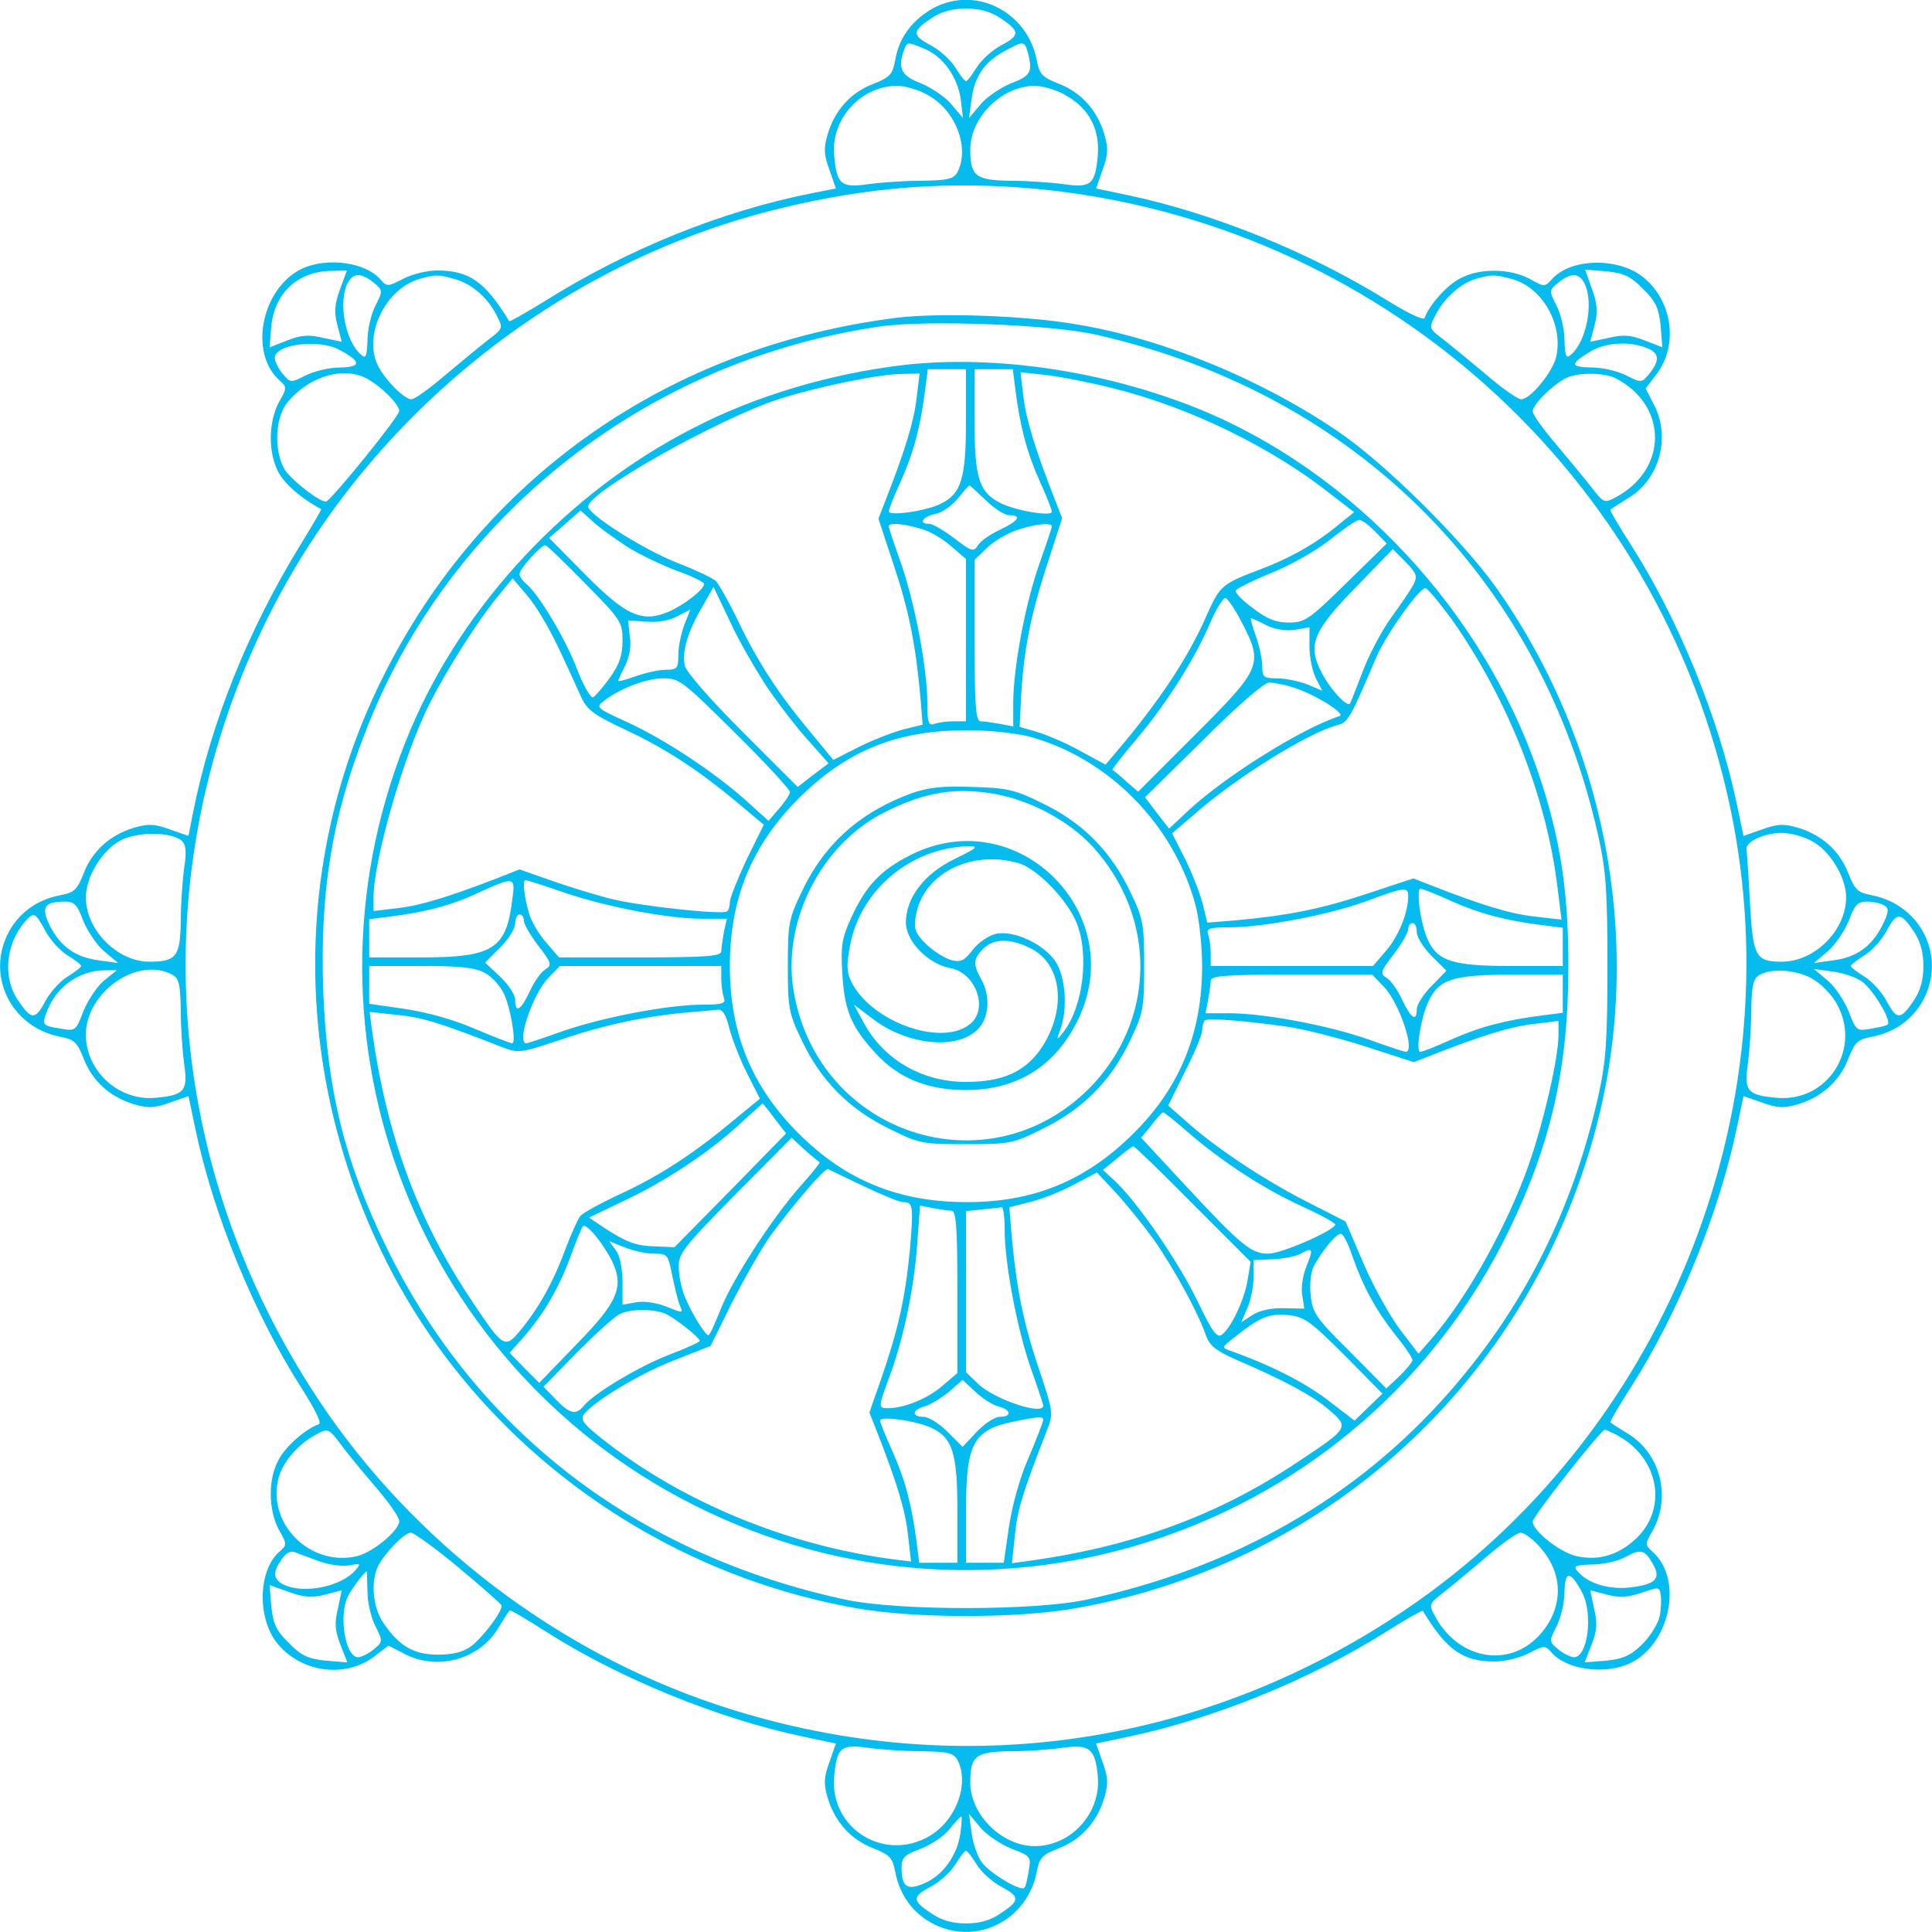
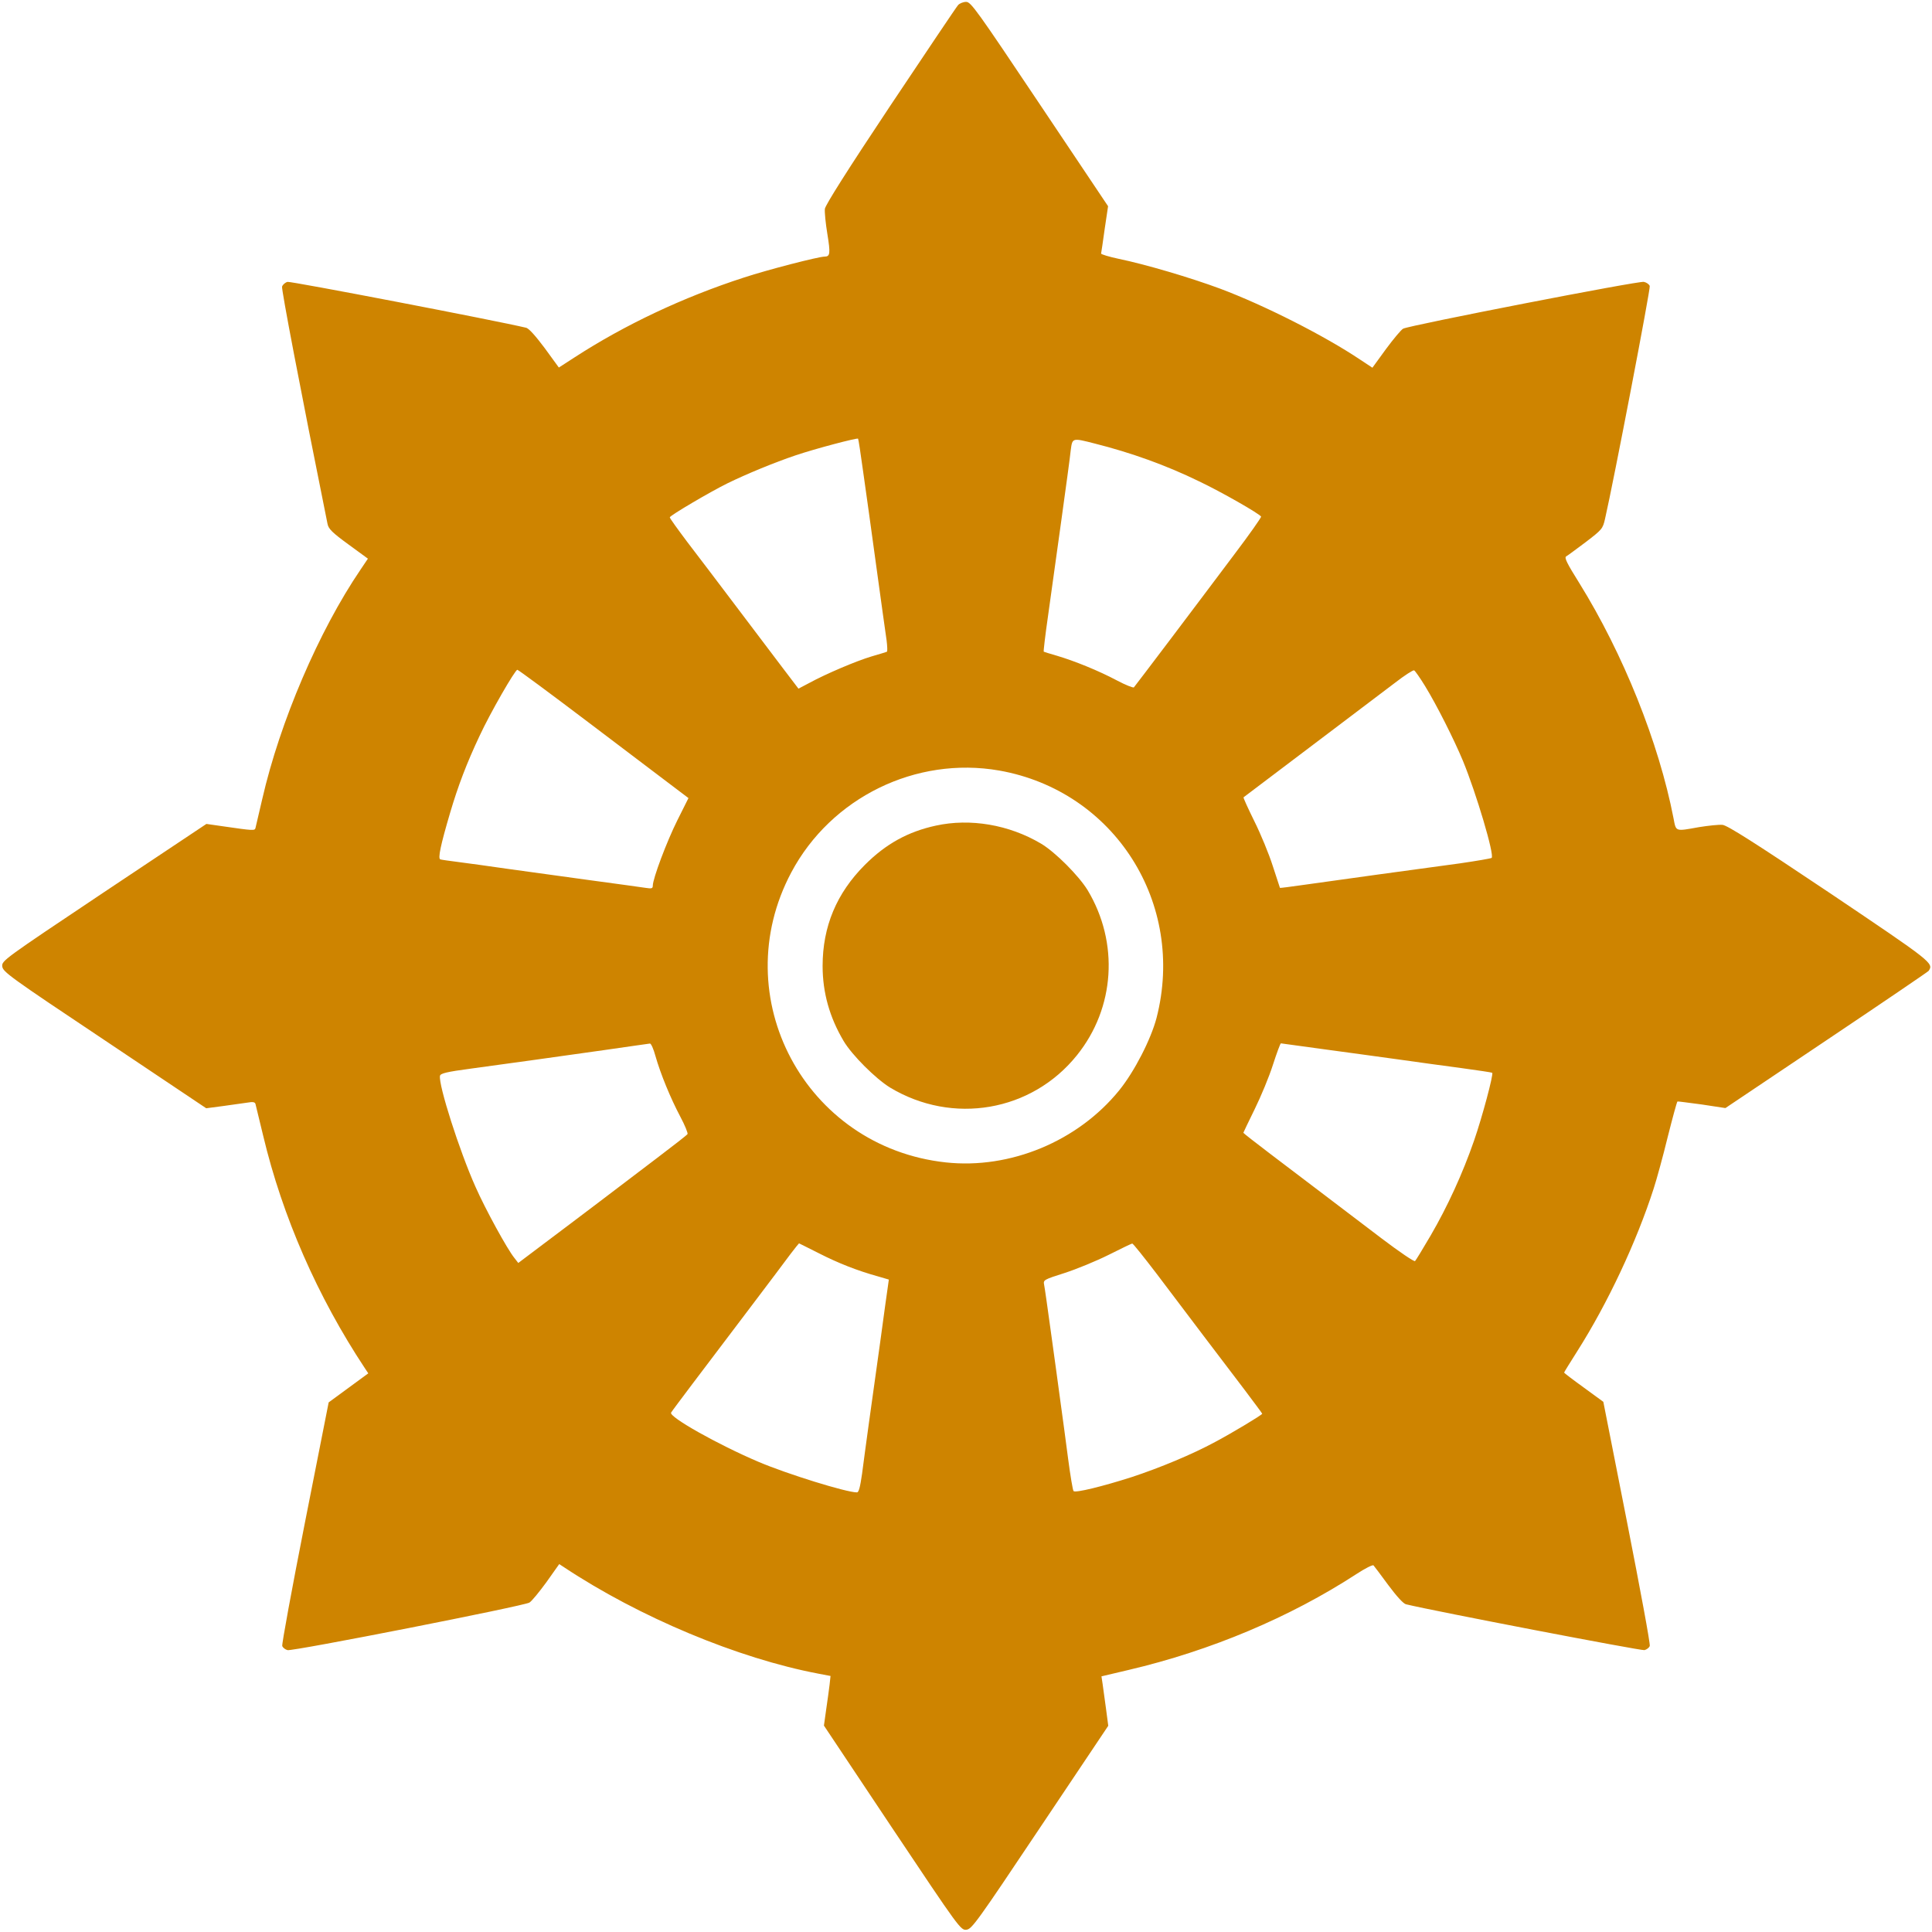
- <svg xmlns="http://www.w3.org/2000/svg" name="dhamma-wheel" version="1.0" width="450pt" height="450pt" viewBox="0 0 450 450" preserveAspectRatio="xMidYMid meet">
-   <g transform="translate(0,450) scale(0.1,-0.1)" fill="#06bcee" stroke="none">
-     <path id="outer" d="M2167 4477 c-46 -28 -74 -68 -82 -118 -6 -32 -12 -39 -50 -54 -53 -20 -90 -61 -107 -117 -10 -34 -9 -48 4 -84 l15 -43 -56 -11 c-211 -42 -429 -130 -623 -252 -44 -27 -81 -48 -82 -46 -56 92 -93 118 -168 118 -24 0 -60 -9 -80 -20 -33 -17 -37 -18 -50 -3 -34 42 -125 55 -185 27 -93 -45 -124 -194 -53 -259 19 -17 19 -18 -1 -53 -23 -45 -25 -112 -2 -159 13 -27 50 -61 101 -89 1 -1 -20 -37 -47 -81 -122 -198 -209 -414 -251 -624 l-11 -56 -43 15 c-36 13 -50 14 -84 4 -56 -17 -97 -54 -117 -106 -15 -38 -22 -45 -54 -51 -53 -10 -94 -39 -119 -83 -57 -102 3 -225 119 -247 32 -6 39 -13 54 -51 20 -52 61 -89 117 -106 34 -10 48 -9 84 4 l43 15 16 -76 c42 -201 137 -431 246 -602 32 -50 49 -84 42 -86 -31 -11 -78 -52 -94 -83 -25 -45 -24 -116 0 -162 20 -35 20 -36 1 -53 -48 -43 -51 -150 -7 -209 54 -71 160 -87 229 -34 l33 25 35 -18 c75 -41 173 -16 218 55 14 23 27 43 29 45 1 2 39 -20 84 -49 169 -108 400 -203 600 -245 l76 -16 -15 -43 c-13 -36 -14 -50 -4 -84 17 -56 54 -97 106 -117 38 -15 45 -22 51 -54 10 -53 39 -94 83 -119 102 -57 225 3 247 119 6 32 13 39 51 54 52 20 89 61 106 117 10 34 9 48 -4 84 l-15 43 76 16 c199 42 423 133 599 244 46 29 85 51 86 49 56 -92 93 -118 168 -118 24 0 60 9 80 20 33 17 37 18 50 3 34 -42 125 -55 185 -27 93 45 124 194 53 259 -19 17 -19 18 1 53 41 77 16 174 -55 220 -23 14 -43 27 -45 29 -2 1 20 39 49 84 108 169 203 400 245 600 l16 76 43 -15 c36 -13 50 -14 84 -4 56 17 97 54 117 106 15 38 22 45 54 51 53 10 94 39 119 83 57 102 -3 225 -119 247 -32 6 -39 13 -54 51 -20 52 -61 89 -117 106 -34 10 -48 9 -84 -4 l-43 -15 -16 76 c-42 200 -137 431 -245 600 -29 45 -51 83 -49 84 2 2 22 15 45 29 71 45 96 143 55 218 l-18 35 25 33 c53 69 37 175 -34 229 -59 44 -166 41 -209 -7 -17 -19 -18 -19 -53 1 -46 24 -117 25 -162 0 -31 -16 -72 -63 -82 -92 -2 -6 -42 13 -88 42 -181 112 -403 202 -601 244 l-76 16 15 43 c13 36 14 50 4 84 -17 56 -54 97 -106 117 -38 15 -45 22 -51 54 -22 117 -149 178 -248 118z m163 -19 c46 -31 46 -40 3 -63 -21 -11 -47 -34 -58 -52 -11 -18 -22 -32 -25 -32 -3 0 -14 14 -25 32 -11 18 -37 41 -58 52 -43 23 -43 32 3 63 23 15 48 22 80 22 32 0 57 -7 80 -22z m-176 -72 c43 -18 77 -66 84 -119 l5 -42 -27 32 c-14 17 -47 39 -71 49 -46 17 -55 36 -39 78 7 19 7 19 48 2z m240 -8 c12 -45 7 -55 -39 -72 -24 -10 -57 -32 -71 -49 l-27 -32 6 44 c7 53 30 87 77 112 44 24 46 24 54 -3z m-230 -101 c63 -36 95 -123 66 -178 -9 -16 -22 -19 -83 -20 -40 0 -96 -4 -125 -8 -63 -9 -73 -1 -79 67 -8 85 62 162 147 162 19 0 53 -10 74 -23z m320 0 c53 -30 78 -79 73 -139 -6 -68 -16 -76 -79 -67 -29 4 -85 8 -125 8 -81 1 -93 11 -93 73 0 75 74 148 150 148 19 0 53 -10 74 -23z m-69 -217 c796 -76 1450 -659 1615 -1441 150 -710 -156 -1464 -759 -1870 -479 -323 -1056 -402 -1603 -219 -373 125 -705 379 -923 705 -363 544 -413 1215 -134 1800 230 483 684 853 1204 979 207 51 395 65 600 46z m-1623 -234 c-13 -35 -14 -53 -6 -84 l10 -38 -43 9 c-33 8 -51 7 -84 -6 l-41 -16 4 50 c8 77 62 127 139 128 l37 1 -16 -44z m3035 1 c29 -28 37 -45 41 -86 l4 -50 -41 16 c-33 13 -51 14 -84 6 l-43 -9 10 38 c8 31 7 49 -6 85 l-16 45 50 -4 c40 -4 57 -12 85 -41z m-2957 15 c22 -18 22 -19 5 -53 -10 -19 -19 -55 -19 -81 -1 -37 -4 -44 -14 -35 -38 31 -55 124 -32 168 13 24 31 24 60 1z m189 8 c40 -11 77 -43 98 -85 15 -29 15 -30 -18 -55 -18 -14 -63 -51 -100 -82 -37 -32 -73 -58 -81 -58 -16 0 -60 44 -77 77 -36 70 15 179 95 203 39 11 44 11 83 0z m2463 0 c71 -20 119 -105 103 -180 -8 -36 -60 -100 -82 -100 -8 0 -45 26 -82 58 -37 31 -82 68 -100 82 -33 25 -33 26 -18 55 20 40 58 74 93 85 39 11 44 11 86 0z m168 -9 c23 -44 6 -137 -32 -168 -10 -9 -13 -2 -14 35 0 26 -9 62 -19 81 -17 34 -17 35 5 53 29 23 47 23 60 -1z m-2901 -155 c53 -28 54 -41 3 -42 -26 0 -62 -9 -81 -19 -34 -17 -35 -17 -53 5 -10 12 -18 29 -18 36 0 32 100 45 149 20z m3045 4 c31 -11 33 -29 8 -60 -18 -22 -19 -22 -53 -5 -19 10 -55 19 -81 19 -51 1 -52 8 -4 37 34 21 90 25 130 9z m-2981 -71 c33 -17 77 -61 77 -76 0 -13 -155 -204 -170 -211 -11 -4 -72 42 -94 70 -27 38 -27 118 0 156 48 63 130 90 187 61z m2910 0 c124 -64 122 -215 -3 -279 -22 -12 -26 -10 -50 21 -14 18 -51 63 -82 100 -32 37 -58 73 -58 81 0 15 42 58 75 76 26 15 90 15 118 1z m-3340 -1077 c10 -9 12 -25 6 -64 -4 -29 -8 -85 -8 -125 -1 -81 -11 -93 -73 -93 -75 0 -148 74 -148 150 0 47 37 109 80 132 38 21 118 21 143 0z m3797 -1 c42 -22 80 -84 80 -131 0 -77 -73 -150 -150 -150 -61 0 -67 12 -74 137 -3 61 -7 117 -8 124 -4 18 41 39 82 39 19 0 51 -8 70 -19z m-4026 -186 c10 -24 32 -57 49 -71 l32 -27 -44 6 c-55 7 -90 32 -115 81 -21 43 -13 56 35 56 22 0 29 -7 43 -45z m4195 36 c11 -7 11 -15 -5 -47 -25 -49 -60 -74 -115 -81 l-44 -6 32 27 c17 14 39 47 49 71 14 38 21 45 43 45 14 0 32 -4 40 -9z m-4284 -58 c11 -21 34 -47 52 -58 18 -11 32 -22 32 -25 0 -3 -14 -14 -32 -25 -18 -11 -41 -37 -52 -58 -23 -43 -32 -43 -63 3 -36 53 -29 131 16 183 21 24 24 22 47 -20z m4353 -3 c15 -23 22 -48 22 -80 0 -32 -7 -57 -22 -80 -31 -46 -40 -46 -63 -3 -11 21 -34 47 -52 58 -18 11 -32 22 -32 25 0 3 14 14 32 25 18 11 41 37 52 58 23 43 32 43 63 -3z m-4217 -115 c-16 -14 -37 -46 -47 -71 -17 -45 -19 -46 -52 -40 -44 7 -45 8 -32 42 22 56 74 93 133 94 l29 0 -31 -25z m160 15 c16 -9 19 -22 20 -83 0 -40 4 -96 8 -125 9 -63 1 -73 -67 -79 -85 -8 -162 62 -162 147 0 99 120 183 201 140z m3819 -9 c19 -10 45 -36 57 -57 61 -105 -19 -232 -139 -221 -68 6 -76 16 -67 79 4 29 8 85 8 125 1 58 5 74 19 82 27 16 84 13 122 -8z m118 -8 c26 -20 68 -90 59 -99 -2 -3 -20 -7 -39 -10 -33 -6 -35 -5 -52 40 -10 25 -32 58 -49 72 l-32 27 44 -6 c24 -3 56 -14 69 -24z m-3542 -1080 c15 -21 52 -65 81 -99 29 -34 53 -68 53 -77 0 -22 -63 -74 -100 -82 -109 -24 -209 77 -181 183 10 37 45 78 86 100 29 16 30 16 61 -25z m2967 26 c103 -53 124 -176 43 -247 -40 -35 -83 -47 -132 -37 -38 7 -104 59 -104 81 0 12 159 214 168 214 2 0 13 -5 25 -11z m-2695 -310 c53 -44 98 -84 100 -88 4 -12 -41 -72 -70 -95 -19 -14 -43 -20 -78 -20 -56 0 -91 20 -127 74 -25 36 -30 97 -12 133 17 32 61 77 76 77 7 0 57 -36 111 -81z m2520 46 c54 -61 54 -139 0 -201 -72 -82 -194 -60 -248 46 -12 22 -10 26 21 50 18 14 63 51 99 82 36 31 72 57 81 58 10 0 31 -16 47 -35z m-2843 -32 c22 -8 53 -12 69 -9 25 5 27 4 15 -10 -33 -40 -124 -58 -170 -34 -23 13 -24 28 -3 58 11 16 21 21 33 16 9 -4 34 -13 56 -21z m3105 -6 c20 -35 6 -48 -58 -55 -49 -4 -96 11 -119 40 -9 10 -2 13 35 14 26 0 61 8 77 17 37 20 46 18 65 -16z m-2994 -65 c0 -26 9 -62 19 -81 17 -34 17 -35 -5 -53 -12 -10 -29 -18 -36 -18 -30 0 -46 99 -23 143 9 18 39 57 43 57 1 0 1 -21 2 -48z m2830 -3 c25 -50 12 -149 -20 -149 -7 0 -24 8 -36 18 -22 18 -22 19 -5 53 10 19 19 55 19 81 1 51 14 50 42 -3z m-2928 -3 l38 10 -9 -43 c-8 -33 -7 -51 6 -84 l16 -41 -50 4 c-41 4 -58 12 -86 41 -29 28 -37 45 -41 85 l-4 50 45 -16 c36 -13 54 -14 85 -6z m3108 -50 c-4 -18 -22 -47 -41 -66 -27 -26 -44 -34 -84 -38 l-50 -4 16 41 c13 33 14 51 6 84 l-9 43 38 -10 c29 -8 48 -7 81 4 40 14 42 14 45 -4 2 -10 1 -33 -2 -50z m-1719 -315 c61 -1 74 -4 83 -20 29 -55 -3 -142 -66 -178 -105 -61 -232 19 -221 139 6 68 16 76 79 67 29 -4 85 -8 125 -8z m410 -58 c8 -86 -62 -163 -147 -163 -76 0 -150 73 -150 148 0 62 12 72 93 73 40 0 95 4 122 8 63 9 76 -2 82 -66z m-320 -133 c-7 -51 -41 -99 -85 -117 -40 -17 -52 -8 -52 38 0 22 7 29 45 43 25 10 55 30 67 46 13 16 25 29 27 29 2 1 1 -17 -2 -39z m119 -36 c45 -17 46 -19 40 -52 -3 -19 -7 -37 -10 -39 -9 -9 -79 33 -99 59 -10 13 -21 45 -24 69 l-6 44 27 -32 c14 -17 47 -39 72 -49z m-81 -37 c11 -18 37 -41 58 -52 43 -23 43 -32 -3 -62 -23 -16 -48 -23 -80 -23 -32 0 -57 7 -80 23 -46 30 -46 39 -3 62 21 11 47 34 58 52 11 18 22 32 25 32 3 0 14 -14 25 -32z" />
-     <path id="lineout" d="M2090 3760 c-530 -66 -965 -370 -1197 -835 -217 -433 -211 -939 14 -1377 214 -415 622 -712 1088 -794 135 -24 375 -24 510 0 602 106 1075 552 1220 1149 101 417 12 873 -242 1231 -80 111 -259 289 -368 362 -178 121 -406 215 -605 248 -119 21 -321 28 -420 16z m465 -40 c603 -137 1034 -568 1168 -1168 18 -82 21 -128 21 -302 0 -174 -3 -220 -21 -302 -60 -266 -172 -490 -346 -689 -216 -247 -502 -411 -847 -485 -121 -26 -439 -26 -560 0 -485 104 -861 392 -1070 821 -97 199 -138 365 -147 595 -8 230 19 403 98 605 195 505 658 868 1202 945 107 15 400 4 502 -20z" />
-     <path id="middle" d="M2106 3650 c-171 -20 -347 -72 -493 -148 -289 -148 -534 -410 -657 -702 -289 -683 -3 -1469 657 -1804 702 -357 1560 -68 1903 641 98 203 138 381 137 618 0 174 -20 298 -70 445 -128 376 -432 702 -792 848 -218 88 -473 126 -685 102z m144 -130 c0 -134 -11 -170 -58 -193 -33 -17 -122 -30 -122 -18 0 4 13 37 29 72 29 65 45 125 56 212 l6 47 45 0 44 0 0 -120z m115 73 c11 -87 27 -147 56 -212 16 -35 29 -68 29 -73 0 -11 -77 1 -115 18 -54 25 -65 57 -65 193 l0 121 44 0 45 0 6 -47z m-230 -20 c-6 -54 -27 -122 -71 -235 l-18 -46 36 -109 c35 -105 51 -185 62 -309 l5 -62 -45 -11 c-26 -7 -72 -25 -104 -41 l-59 -30 -51 62 c-75 89 -125 166 -170 260 -22 46 -46 88 -53 95 -6 6 -48 26 -92 43 -78 31 -205 112 -205 130 0 34 304 205 443 250 90 29 231 58 286 59 l43 1 -7 -57z m460 22 c176 -44 365 -136 502 -244 l57 -44 -30 -24 c-55 -47 -117 -82 -188 -109 -90 -34 -94 -38 -124 -104 -43 -100 -111 -202 -209 -318 l-28 -33 -59 32 c-32 18 -77 37 -100 44 l-41 12 3 64 c6 111 21 190 59 308 l37 114 -18 46 c-44 113 -65 180 -72 235 l-7 59 63 -7 c34 -4 104 -18 155 -31z m-299 -260 c19 -19 44 -35 54 -35 31 0 23 -13 -21 -34 -22 -10 -45 -26 -51 -36 -10 -16 -15 -15 -55 16 -25 19 -51 34 -59 34 -26 0 -15 17 15 23 16 3 39 20 52 36 13 16 25 30 27 30 1 1 18 -15 38 -34z m-836 -108 c30 -19 83 -44 118 -57 34 -12 62 -26 62 -30 0 -13 -46 -49 -83 -65 -62 -26 -99 -9 -195 88 l-83 84 37 32 36 32 27 -24 c14 -14 51 -40 81 -60z m1743 35 l27 -28 -94 -92 c-87 -85 -96 -92 -134 -92 -30 0 -51 8 -83 33 -24 17 -42 36 -41 41 0 4 38 23 82 41 45 18 107 53 138 78 31 25 62 46 68 46 5 1 22 -12 37 -27z m-1060 7 c21 -5 53 -24 72 -41 l35 -30 0 -189 0 -189 -29 0 c-16 0 -36 -3 -45 -6 -13 -5 -16 3 -16 48 0 81 -29 232 -61 325 -16 45 -29 84 -29 87 0 9 31 7 73 -5z m307 5 c0 -3 -13 -42 -29 -87 -33 -93 -61 -244 -61 -325 l0 -54 -31 6 c-17 3 -38 6 -45 6 -11 0 -14 35 -14 188 l0 188 28 27 c15 15 45 33 67 41 41 15 85 20 85 10z m-1087 -133 c83 -84 87 -90 87 -133 0 -34 -7 -55 -29 -86 -16 -22 -34 -43 -39 -46 -6 -3 -22 25 -37 63 -27 72 -89 175 -118 200 -9 7 -17 18 -17 24 0 12 50 67 60 67 4 0 45 -40 93 -89z m1929 -3 c-7 -13 -30 -47 -52 -77 -21 -29 -51 -85 -66 -125 -15 -39 -28 -73 -30 -75 -7 -8 -47 35 -66 73 -33 64 -20 96 80 198 l86 89 30 -30 c26 -27 28 -33 18 -53z m-1993 -143 c21 -44 45 -97 54 -117 14 -31 28 -42 100 -76 95 -44 173 -95 264 -171 l62 -52 -40 -81 c-21 -45 -39 -90 -39 -99 0 -10 -3 -20 -7 -22 -13 -8 -204 13 -268 29 -33 8 -95 27 -138 42 l-77 27 -48 -19 c-114 -44 -181 -65 -234 -71 l-58 -7 0 31 c0 88 71 335 131 453 39 77 109 188 157 247 l36 44 33 -39 c19 -21 51 -75 72 -119z m488 -96 c28 -41 71 -97 97 -125 l46 -52 -36 -27 -36 -28 -129 129 c-75 75 -131 139 -134 154 -7 32 7 80 41 137 l26 46 38 -80 c20 -44 60 -113 87 -154z m1594 159 c133 -189 222 -417 247 -627 l9 -73 -61 7 c-56 6 -120 25 -238 71 l-46 18 -109 -36 c-105 -35 -185 -51 -309 -62 l-62 -5 -11 45 c-7 26 -25 72 -41 104 l-30 59 48 41 c96 86 271 195 340 212 22 6 29 19 88 158 22 51 99 160 114 160 5 0 32 -33 61 -72z m-489 -7 c51 -98 47 -107 -107 -261 l-134 -134 -28 24 c-15 14 -30 26 -32 27 -1 1 25 35 59 75 69 82 134 185 170 270 14 32 29 56 35 55 5 -2 22 -27 37 -56z m-1298 -6 c-7 -19 -14 -50 -14 -70 0 -32 -3 -35 -29 -35 -16 0 -47 -7 -70 -15 -22 -8 -41 -13 -41 -11 0 2 7 18 16 35 10 21 15 47 11 69 l-4 37 42 -3 c26 -2 54 2 71 12 16 8 30 15 31 16 1 0 -5 -16 -13 -35z m1355 -1 c21 -10 45 -14 67 -11 l34 6 0 -45 c0 -25 7 -58 15 -74 l15 -29 -35 15 c-19 7 -50 14 -70 14 -32 0 -35 3 -35 29 0 16 -7 47 -15 70 -8 22 -13 41 -11 41 2 0 18 -7 35 -16z m-1237 -251 c71 -70 128 -132 128 -138 0 -5 -12 -23 -25 -38 l-25 -29 -53 48 c-73 65 -187 141 -276 182 -71 32 -74 35 -55 49 37 29 99 53 139 53 38 0 46 -7 167 -127z m1296 107 c50 -14 129 -63 112 -68 -85 -27 -265 -139 -351 -219 l-46 -43 -28 36 -28 37 135 133 c79 79 142 134 154 134 10 0 34 -4 52 -10z m-613 -115 c185 -49 340 -205 390 -395 8 -30 15 -93 15 -140 0 -156 -52 -283 -159 -389 -111 -111 -233 -161 -389 -161 -159 0 -283 51 -392 160 -109 109 -160 233 -160 390 0 157 51 281 160 390 110 110 226 158 385 159 52 1 116 -6 150 -14z m-1202 -382 c-14 -114 -45 -133 -213 -133 l-120 0 0 44 0 45 48 6 c86 11 146 27 207 56 84 38 86 38 78 -18z m124 17 c102 -34 241 -60 321 -60 l55 0 -7 -31 c-3 -17 -6 -38 -6 -45 0 -11 -35 -14 -189 -14 l-189 0 -30 35 c-17 19 -36 51 -41 72 -11 40 -14 73 -7 73 3 0 45 -13 93 -30z m1963 -7 c0 -39 -23 -95 -52 -128 l-30 -35 -189 0 -189 0 0 29 c0 16 -3 36 -6 45 -5 13 3 16 48 16 81 0 232 29 318 60 91 34 100 35 100 13z m101 -12 c65 -29 125 -45 212 -56 l47 -6 0 -45 0 -44 -120 0 c-134 0 -170 11 -193 58 -17 33 -30 122 -18 122 4 0 37 -13 72 -29z m-2161 -45 c0 -8 15 -34 34 -59 31 -40 32 -45 16 -55 -10 -6 -26 -29 -36 -51 -21 -45 -34 -52 -34 -20 0 12 -16 36 -35 54 l-35 33 35 35 c19 19 35 44 35 56 0 12 5 21 10 21 6 0 10 -6 10 -14z m2080 -27 c0 -12 16 -37 35 -56 l34 -34 -34 -35 c-19 -19 -35 -44 -35 -54 0 -31 -13 -23 -34 21 -10 22 -26 45 -36 51 -16 10 -15 15 16 55 19 25 34 51 34 59 0 8 5 14 10 14 6 0 10 -9 10 -21z m-2169 -96 c16 -9 35 -31 43 -48 16 -35 29 -115 19 -115 -4 0 -43 15 -88 34 -47 21 -114 39 -162 46 l-83 12 0 44 0 44 121 0 c96 0 127 -4 150 -17z m549 -12 c0 -16 3 -36 6 -45 5 -13 -3 -16 -48 -16 -81 0 -232 -29 -325 -61 -45 -16 -84 -29 -87 -29 -24 0 15 115 51 152 l27 28 188 0 188 0 0 -29z m1543 -19 c36 -37 75 -152 51 -152 -3 0 -42 13 -87 29 -93 33 -244 61 -325 61 l-54 0 6 31 c3 17 6 38 6 45 0 11 35 14 188 14 l188 0 27 -28z m417 -16 l0 -45 -47 -6 c-87 -11 -147 -27 -212 -56 -35 -16 -68 -29 -73 -29 -11 0 1 77 18 115 25 54 55 64 192 65 l122 0 0 -44z m-1941 -82 c7 -26 25 -72 41 -104 l30 -59 -62 -51 c-91 -76 -170 -128 -263 -171 -45 -21 -87 -44 -93 -51 -6 -7 -22 -43 -36 -80 -28 -76 -62 -136 -105 -188 -35 -42 -39 -40 -114 73 -126 189 -197 385 -231 631 l-5 39 65 -7 c58 -6 95 -17 241 -74 41 -16 43 -16 150 20 99 33 195 53 298 61 22 2 47 4 56 5 12 2 20 -11 28 -44z m1296 5 c39 -5 121 -26 184 -46 l114 -37 46 18 c112 44 180 65 234 71 l57 7 0 -33 c0 -53 -35 -205 -70 -304 -49 -139 -142 -306 -222 -399 l-34 -39 -43 56 c-23 31 -62 100 -85 154 l-42 98 -92 47 c-98 50 -210 124 -279 186 l-42 37 39 79 c22 43 40 86 40 95 0 10 3 20 6 24 6 6 81 1 189 -14z m-1191 -214 l27 -35 -130 -133 -130 -132 -45 2 c-46 1 -68 10 -123 46 l-31 21 77 37 c97 45 200 113 271 178 30 28 56 50 56 51 1 0 14 -16 28 -35z m965 -34 c79 -68 176 -131 264 -171 42 -19 76 -38 77 -42 0 -13 -124 -68 -156 -68 -40 0 -62 18 -194 160 l-102 110 24 29 c12 17 25 30 27 30 2 1 29 -21 60 -48z m-860 -68 c2 -1 -18 -26 -44 -55 -65 -73 -160 -219 -187 -289 -13 -33 -25 -59 -28 -59 -8 0 -43 58 -57 95 -6 16 -12 45 -12 64 -1 31 12 47 131 168 l132 133 30 -28 c17 -15 33 -28 35 -29z m870 -98 l134 -134 -7 -42 c-7 -45 -37 -109 -59 -127 -12 -10 -22 3 -59 80 -45 92 -140 230 -192 278 l-27 25 33 27 c18 15 35 28 38 28 3 0 66 -61 139 -135z m-767 42 c42 -20 83 -37 92 -37 23 0 24 -9 15 -115 -11 -111 -27 -182 -67 -298 l-27 -77 19 -48 c46 -118 65 -181 71 -238 l7 -61 -33 4 c-249 31 -499 133 -687 282 -45 36 -51 45 -41 58 27 32 130 94 210 125 l84 33 50 101 c28 55 68 125 89 155 54 74 128 160 135 156 3 -2 41 -20 83 -40z m673 -121 c47 -66 105 -172 123 -224 9 -26 22 -37 69 -58 112 -48 181 -85 219 -118 47 -41 46 -42 -73 -121 -185 -124 -382 -196 -622 -230 l-44 -6 7 66 c6 59 17 96 74 242 16 41 16 43 -20 150 -35 105 -51 185 -62 310 l-5 61 47 12 c26 6 72 24 102 40 l55 29 43 -46 c24 -26 63 -74 87 -107z m-469 64 c11 0 14 -35 14 -189 l0 -189 -35 -30 c-33 -29 -89 -52 -127 -52 -23 0 -22 3 2 69 33 86 59 209 66 309 l7 94 30 -6 c16 -3 36 -6 43 -6z m124 -43 c0 -80 29 -232 61 -324 16 -45 29 -84 29 -87 0 -24 -115 15 -152 51 l-28 27 0 187 0 188 38 4 c20 2 40 4 45 5 4 1 7 -22 7 -51z m-914 -75 c28 -60 13 -95 -84 -194 l-86 -89 -35 35 -34 35 32 36 c47 54 80 110 108 183 13 37 27 70 30 75 7 11 46 -36 69 -81z m1724 12 c25 -71 53 -123 99 -182 23 -28 41 -55 41 -60 0 -4 -14 -21 -30 -37 l-31 -29 -85 86 c-78 77 -87 90 -91 130 -3 27 0 55 7 69 21 38 54 78 64 75 5 -1 17 -24 26 -52z m-1627 6 c32 0 33 -2 43 -52 6 -29 14 -61 18 -70 8 -17 6 -17 -30 -2 -22 9 -52 14 -71 11 l-33 -6 0 52 c0 31 -6 62 -15 74 l-16 22 35 -14 c20 -8 50 -15 69 -15z m1521 -27 c-9 -21 -14 -51 -11 -69 l5 -32 -48 1 c-29 1 -58 -6 -73 -16 l-26 -17 15 35 c8 19 14 51 14 72 l0 38 45 2 c25 1 53 7 63 12 29 17 32 13 16 -26z m-1488 -116 c28 -16 74 -54 74 -60 0 -3 -31 -17 -70 -32 -71 -27 -174 -89 -199 -118 -19 -24 -33 -21 -66 13 l-29 30 79 81 c44 44 89 85 100 89 29 13 87 11 111 -3z m1576 -94 l88 -89 -32 -31 -33 -32 -65 50 c-55 41 -134 81 -225 113 -19 7 -19 8 5 27 64 51 84 60 129 56 39 -4 52 -13 133 -94z m-806 -119 c30 -8 31 -24 3 -24 -12 0 -36 -16 -54 -35 l-33 -35 -35 35 c-19 19 -44 35 -56 35 -28 0 -27 16 2 24 12 3 37 18 56 33 l33 29 30 -28 c17 -16 41 -31 54 -34z m-154 -51 c47 -23 58 -59 58 -193 l0 -120 -44 0 -45 0 -6 48 c-11 86 -27 146 -56 211 -16 35 -29 68 -29 72 0 12 89 -1 122 -18z m258 20 c0 -4 -15 -43 -34 -88 -21 -47 -39 -114 -46 -162 l-12 -83 -44 0 -44 0 0 121 c0 159 17 190 117 209 53 11 63 11 63 3z" />
-     <path id="linein" d="M2125 2653 c-121 -44 -205 -118 -258 -231 -30 -62 -32 -75 -32 -172 0 -97 2 -110 32 -172 44 -94 109 -160 202 -206 72 -36 79 -37 181 -37 102 0 109 1 181 37 93 46 158 112 202 206 30 62 32 75 32 172 0 97 -2 110 -32 172 -44 93 -109 160 -201 205 -66 33 -84 38 -166 40 -68 3 -103 -1 -141 -14z m196 -3 c84 -16 171 -64 225 -123 151 -167 146 -406 -10 -563 -236 -235 -629 -107 -687 225 -29 164 64 347 215 421 93 46 165 57 257 40z" />
-     <path id="centre" d="M2122 2509 c-70 -35 -105 -71 -140 -148 -21 -46 -24 -64 -20 -130 5 -82 20 -120 70 -176 50 -58 110 -87 189 -93 133 -9 231 45 288 159 125 249 -138 513 -387 388z m101 -10 c-70 -34 -113 -90 -113 -148 0 -43 52 -97 104 -106 58 -11 88 -92 48 -128 -63 -57 -229 0 -278 94 -12 24 -13 40 -4 87 24 129 141 227 275 231 26 0 21 -4 -32 -30z m148 -9 c43 -12 113 -83 136 -138 31 -74 16 -198 -31 -257 -15 -19 -16 -19 -6 8 17 47 12 119 -10 155 -26 42 -98 76 -140 67 -17 -4 -41 -20 -54 -37 -20 -26 -28 -30 -51 -24 -15 4 -41 21 -58 37 -25 25 -29 35 -24 65 16 98 126 155 238 124z m26 -197 c75 -35 89 -137 32 -229 -38 -59 -91 -84 -179 -84 -105 0 -195 54 -241 143 l-20 37 45 -34 c79 -60 193 -72 242 -25 28 26 32 79 9 119 -19 34 -18 47 5 70 24 24 60 25 107 3z" />
+ <svg xmlns="http://www.w3.org/2000/svg" name="logo" viewBox="0 0 1024 1024">
+   <g transform="translate(0,1024) scale(0.1,-0.1)">
+     <path fill="#ce8400" id="animateTransform" d="M5078 10213 c-9 -10 -170 -250 -359 -533 -227 -341 -344 -526 -347 -547 -2 -17 4 -77 13 -132 17 -104 15 -121 -14 -121 -32 0 -300 -69 -428 -111 -321 -104 -631 -250 -899 -424 l-82 -53 -75 103 c-48 64 -84 105 -99 108 -164 39 -1247 247 -1264 243 -12 -3 -25 -14 -29 -25 -4 -14 93 -524 241 -1258 5 -26 25 -46 110 -108 l104 -76 -39 -58 c-221 -325 -427 -806 -521 -1216 -18 -77 -34 -146 -36 -154 -4 -14 -11 -14 -169 9 l-91 13 -543 -362 c-534 -357 -542 -363 -539 -393 3 -29 40 -56 542 -391 l539 -361 91 12 c50 7 108 15 128 18 28 5 39 3 42 -7 2 -8 20 -84 41 -169 102 -428 288 -853 539 -1232 l18 -27 -105 -77 -105 -77 -126 -638 c-69 -350 -123 -644 -120 -653 3 -9 16 -19 28 -22 28 -7 1253 234 1282 252 12 7 52 56 90 108 l68 96 26 -17 c398 -264 921 -483 1349 -564 l63 -12 -5 -46 c-3 -25 -11 -84 -18 -131 l-12 -86 362 -543 c356 -533 363 -542 393 -539 29 3 56 41 391 542 l361 539 -12 91 c-7 50 -15 109 -18 131 l-6 40 144 34 c435 102 855 279 1207 508 46 30 87 51 91 46 4 -4 39 -51 78 -104 44 -59 80 -99 94 -102 148 -36 1247 -247 1264 -243 12 3 25 13 28 22 4 9 -51 304 -120 655 l-126 639 -104 76 c-57 41 -104 77 -104 79 0 2 31 52 69 112 162 255 315 581 406 864 15 46 49 169 74 272 26 103 49 188 52 189 2 1 60 -7 129 -16 l125 -19 535 359 c294 197 538 363 542 368 28 41 21 46 -524 413 -400 268 -542 358 -568 361 -19 2 -75 -4 -125 -12 -128 -23 -121 -25 -135 47 -78 402 -267 872 -499 1246 -65 104 -81 135 -70 142 8 4 54 39 104 76 86 66 90 70 102 123 46 200 242 1222 237 1234 -3 9 -17 19 -31 22 -24 7 -1241 -230 -1276 -248 -10 -5 -51 -54 -91 -108 l-72 -99 -65 43 c-191 128 -510 289 -742 376 -156 58 -396 129 -537 158 -52 11 -94 24 -94 28 1 5 10 63 19 130 l18 121 -363 542 c-332 496 -364 541 -389 541 -16 0 -35 -8 -43 -17z m-503 -2474 c14 -96 45 -322 70 -504 25 -181 49 -356 54 -388 4 -32 5 -59 2 -61 -3 -2 -40 -13 -81 -25 -84 -25 -245 -94 -331 -141 l-57 -30 -89 117 c-49 65 -161 213 -248 328 -87 116 -201 265 -252 332 -51 68 -93 126 -93 131 0 9 210 133 305 180 100 49 250 111 363 149 104 35 324 93 330 88 2 -2 14 -81 27 -176z m1228 150 c191 -48 378 -115 552 -200 118 -56 319 -171 329 -187 2 -4 -62 -95 -143 -202 -80 -107 -231 -307 -335 -445 -104 -137 -192 -254 -196 -258 -3 -4 -44 12 -91 37 -96 51 -224 103 -319 131 -36 10 -66 20 -68 21 -2 1 8 87 23 191 14 103 46 330 70 503 24 173 47 341 50 373 9 67 7 67 128 36z m-2685 -1477 c202 -153 404 -306 449 -340 l82 -62 -59 -118 c-56 -112 -130 -309 -130 -346 0 -15 -6 -17 -37 -12 -21 3 -155 22 -298 41 -143 20 -339 47 -435 60 -96 14 -213 30 -260 36 -47 6 -90 12 -96 14 -14 4 1 75 52 248 41 139 87 261 156 407 56 121 188 350 200 350 5 0 174 -125 376 -278z m4435 192 c62 -101 154 -284 201 -397 70 -170 168 -499 152 -514 -3 -3 -79 -16 -168 -29 -90 -12 -284 -39 -433 -59 -148 -21 -326 -45 -395 -55 -69 -10 -125 -17 -126 -16 0 0 -17 53 -38 116 -20 63 -64 170 -98 238 -33 67 -59 124 -57 126 11 8 320 242 504 381 116 87 250 190 300 227 49 38 94 67 100 65 5 -2 31 -39 58 -83z m-2257 -448 c611 -108 990 -704 834 -1311 -30 -114 -117 -284 -198 -384 -219 -270 -578 -419 -919 -382 -746 81 -1170 877 -819 1537 211 397 661 617 1102 540z m-1822 -1513 c27 -95 80 -224 132 -322 24 -45 41 -87 38 -92 -3 -5 -76 -62 -162 -127 -86 -65 -227 -172 -312 -237 -85 -64 -215 -163 -289 -218 l-134 -101 -21 27 c-38 47 -154 259 -206 377 -85 190 -197 541 -188 588 3 13 36 21 163 38 233 32 439 60 705 98 129 19 240 34 245 35 6 0 19 -29 29 -66z m3541 36 c121 -16 299 -41 395 -54 96 -14 247 -34 335 -46 88 -12 162 -23 164 -25 8 -7 -53 -235 -96 -359 -61 -176 -141 -350 -230 -503 -41 -70 -78 -131 -83 -136 -5 -4 -82 48 -177 120 -92 70 -231 176 -308 234 -77 58 -204 155 -282 214 -79 60 -143 110 -143 112 0 1 27 58 60 125 33 67 77 173 97 236 20 62 39 113 42 113 3 0 105 -14 226 -31z m-2674 -1082 c104 -53 204 -92 312 -122 l58 -17 -5 -36 c-3 -21 -22 -154 -41 -297 -20 -143 -47 -336 -60 -430 -13 -93 -29 -214 -36 -267 -10 -69 -17 -98 -27 -98 -56 0 -369 97 -522 162 -216 92 -477 239 -463 261 4 7 55 75 113 152 149 197 472 623 521 690 23 30 43 55 44 55 1 0 48 -24 106 -53z m1790 -109 c68 -90 179 -237 248 -328 69 -91 167 -220 218 -287 51 -68 93 -124 93 -126 0 -6 -156 -100 -250 -150 -120 -65 -293 -137 -442 -186 -153 -49 -299 -85 -308 -74 -4 4 -17 82 -29 173 -12 91 -30 228 -41 305 -10 77 -33 241 -50 365 -17 124 -33 237 -36 251 -5 25 -1 27 109 62 62 20 167 63 233 96 65 33 122 60 125 60 4 1 62 -72 130 -161z" />
+     <path fill="#ce8400" d="M4960 5864 c-147 -32 -264 -96 -376 -208 -150 -150 -224 -327 -224 -536 0 -141 37 -272 111 -397 45 -76 170 -200 246 -247 332 -200 751 -128 991 171 202 251 224 597 56 876 -47 76 -171 201 -247 246 -169 100 -374 135 -557 95z" />
  </g>
</svg>
